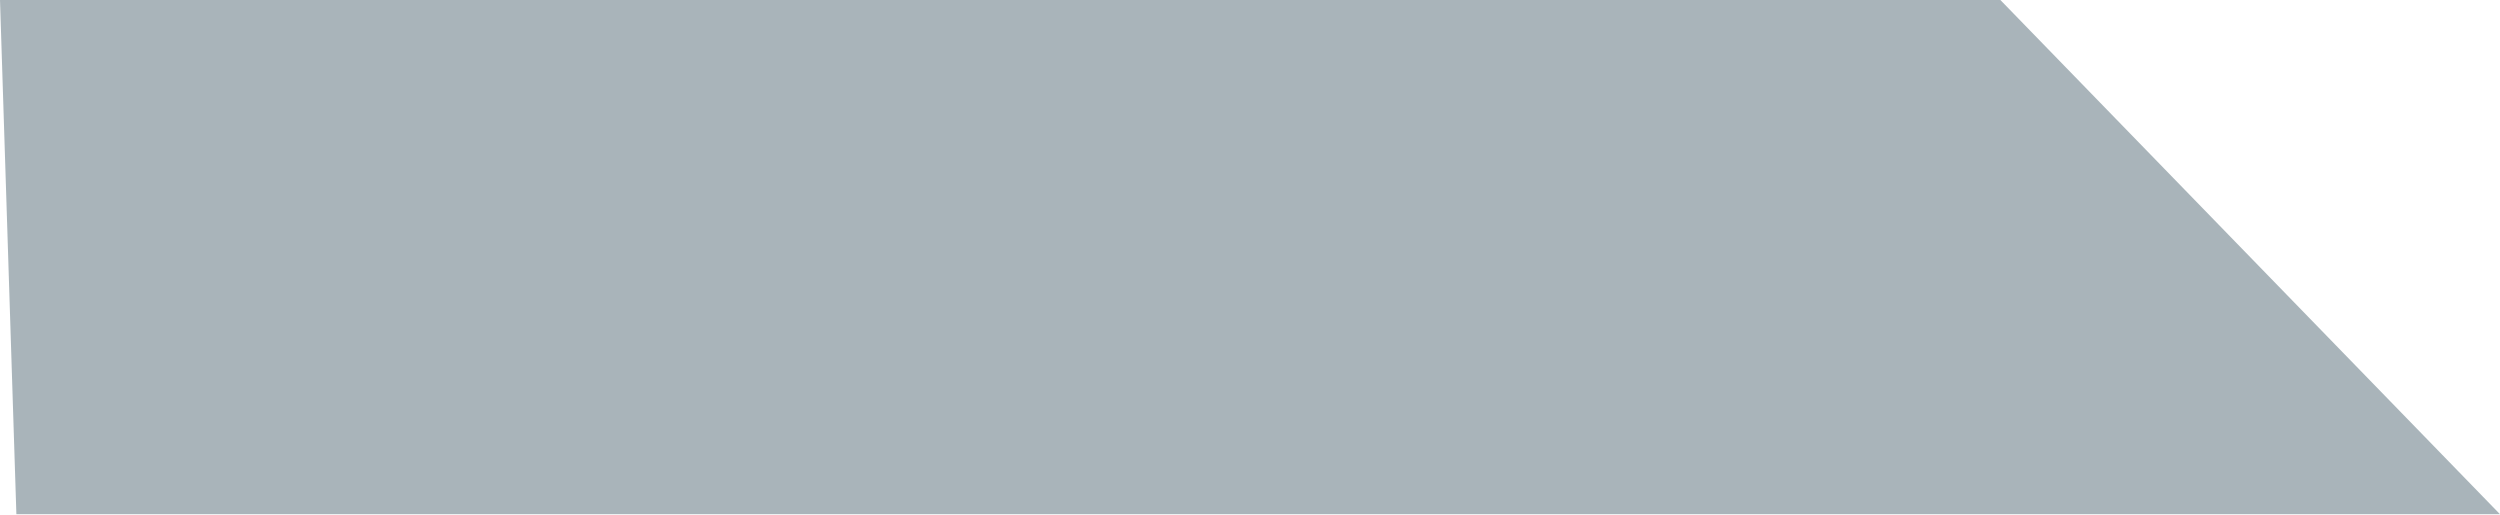
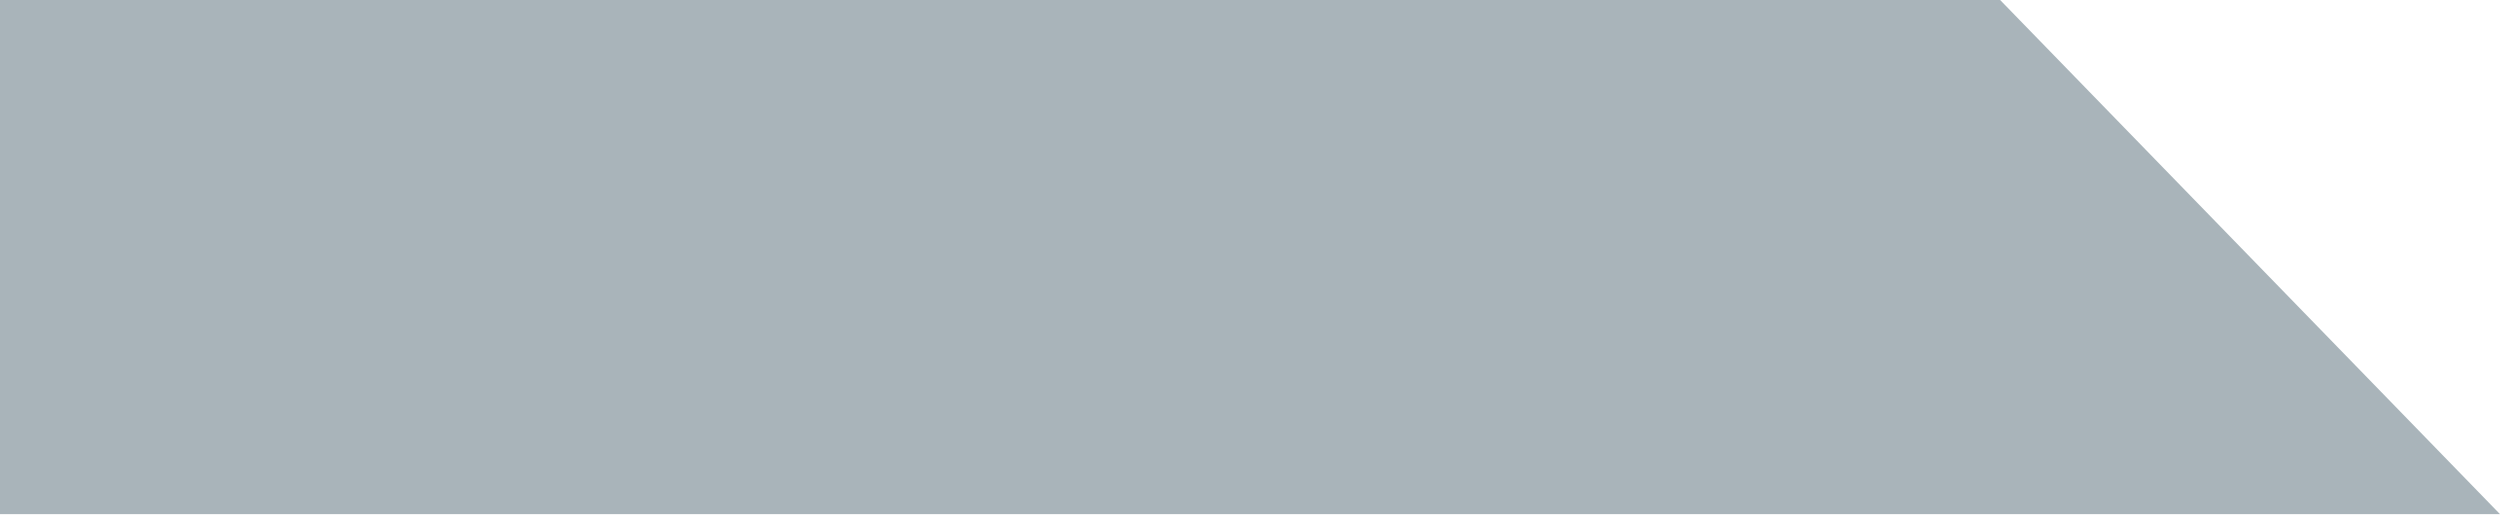
- <svg xmlns="http://www.w3.org/2000/svg" viewBox="0 0 735.66 151.32">
-   <defs>
-     <style>.cls-1{fill:#223f4d;opacity:0.39;}</style>
-   </defs>
-   <g id="Layer_2" data-name="Layer 2">
-     <g id="Layer_1-2" data-name="Layer 1">
-       <path class="cls-1" d="M735.66,151.32H4.82Q2.4,75.66,0,0H588.64Z" />
+ <svg xmlns="http://www.w3.org/2000/svg" version="1.1" id="Layer_1" x="0px" y="0px" viewBox="0 0 735.7 151.3" style="enable-background:new 0 0 735.7 151.3;" xml:space="preserve" preserveAspectRatio="none">
+   <style type="text/css">
+ 	.st0{opacity:0.39;fill:#223F4D;enable-background:new    ;}
+ </style>
+   <g id="Layer_2_1_">
+     <g id="Layer_1-2">
+       <polygon class="st0" points="735.7,151.3 0,151.3 0,0 588.6,0   " />
    </g>
  </g>
</svg>
